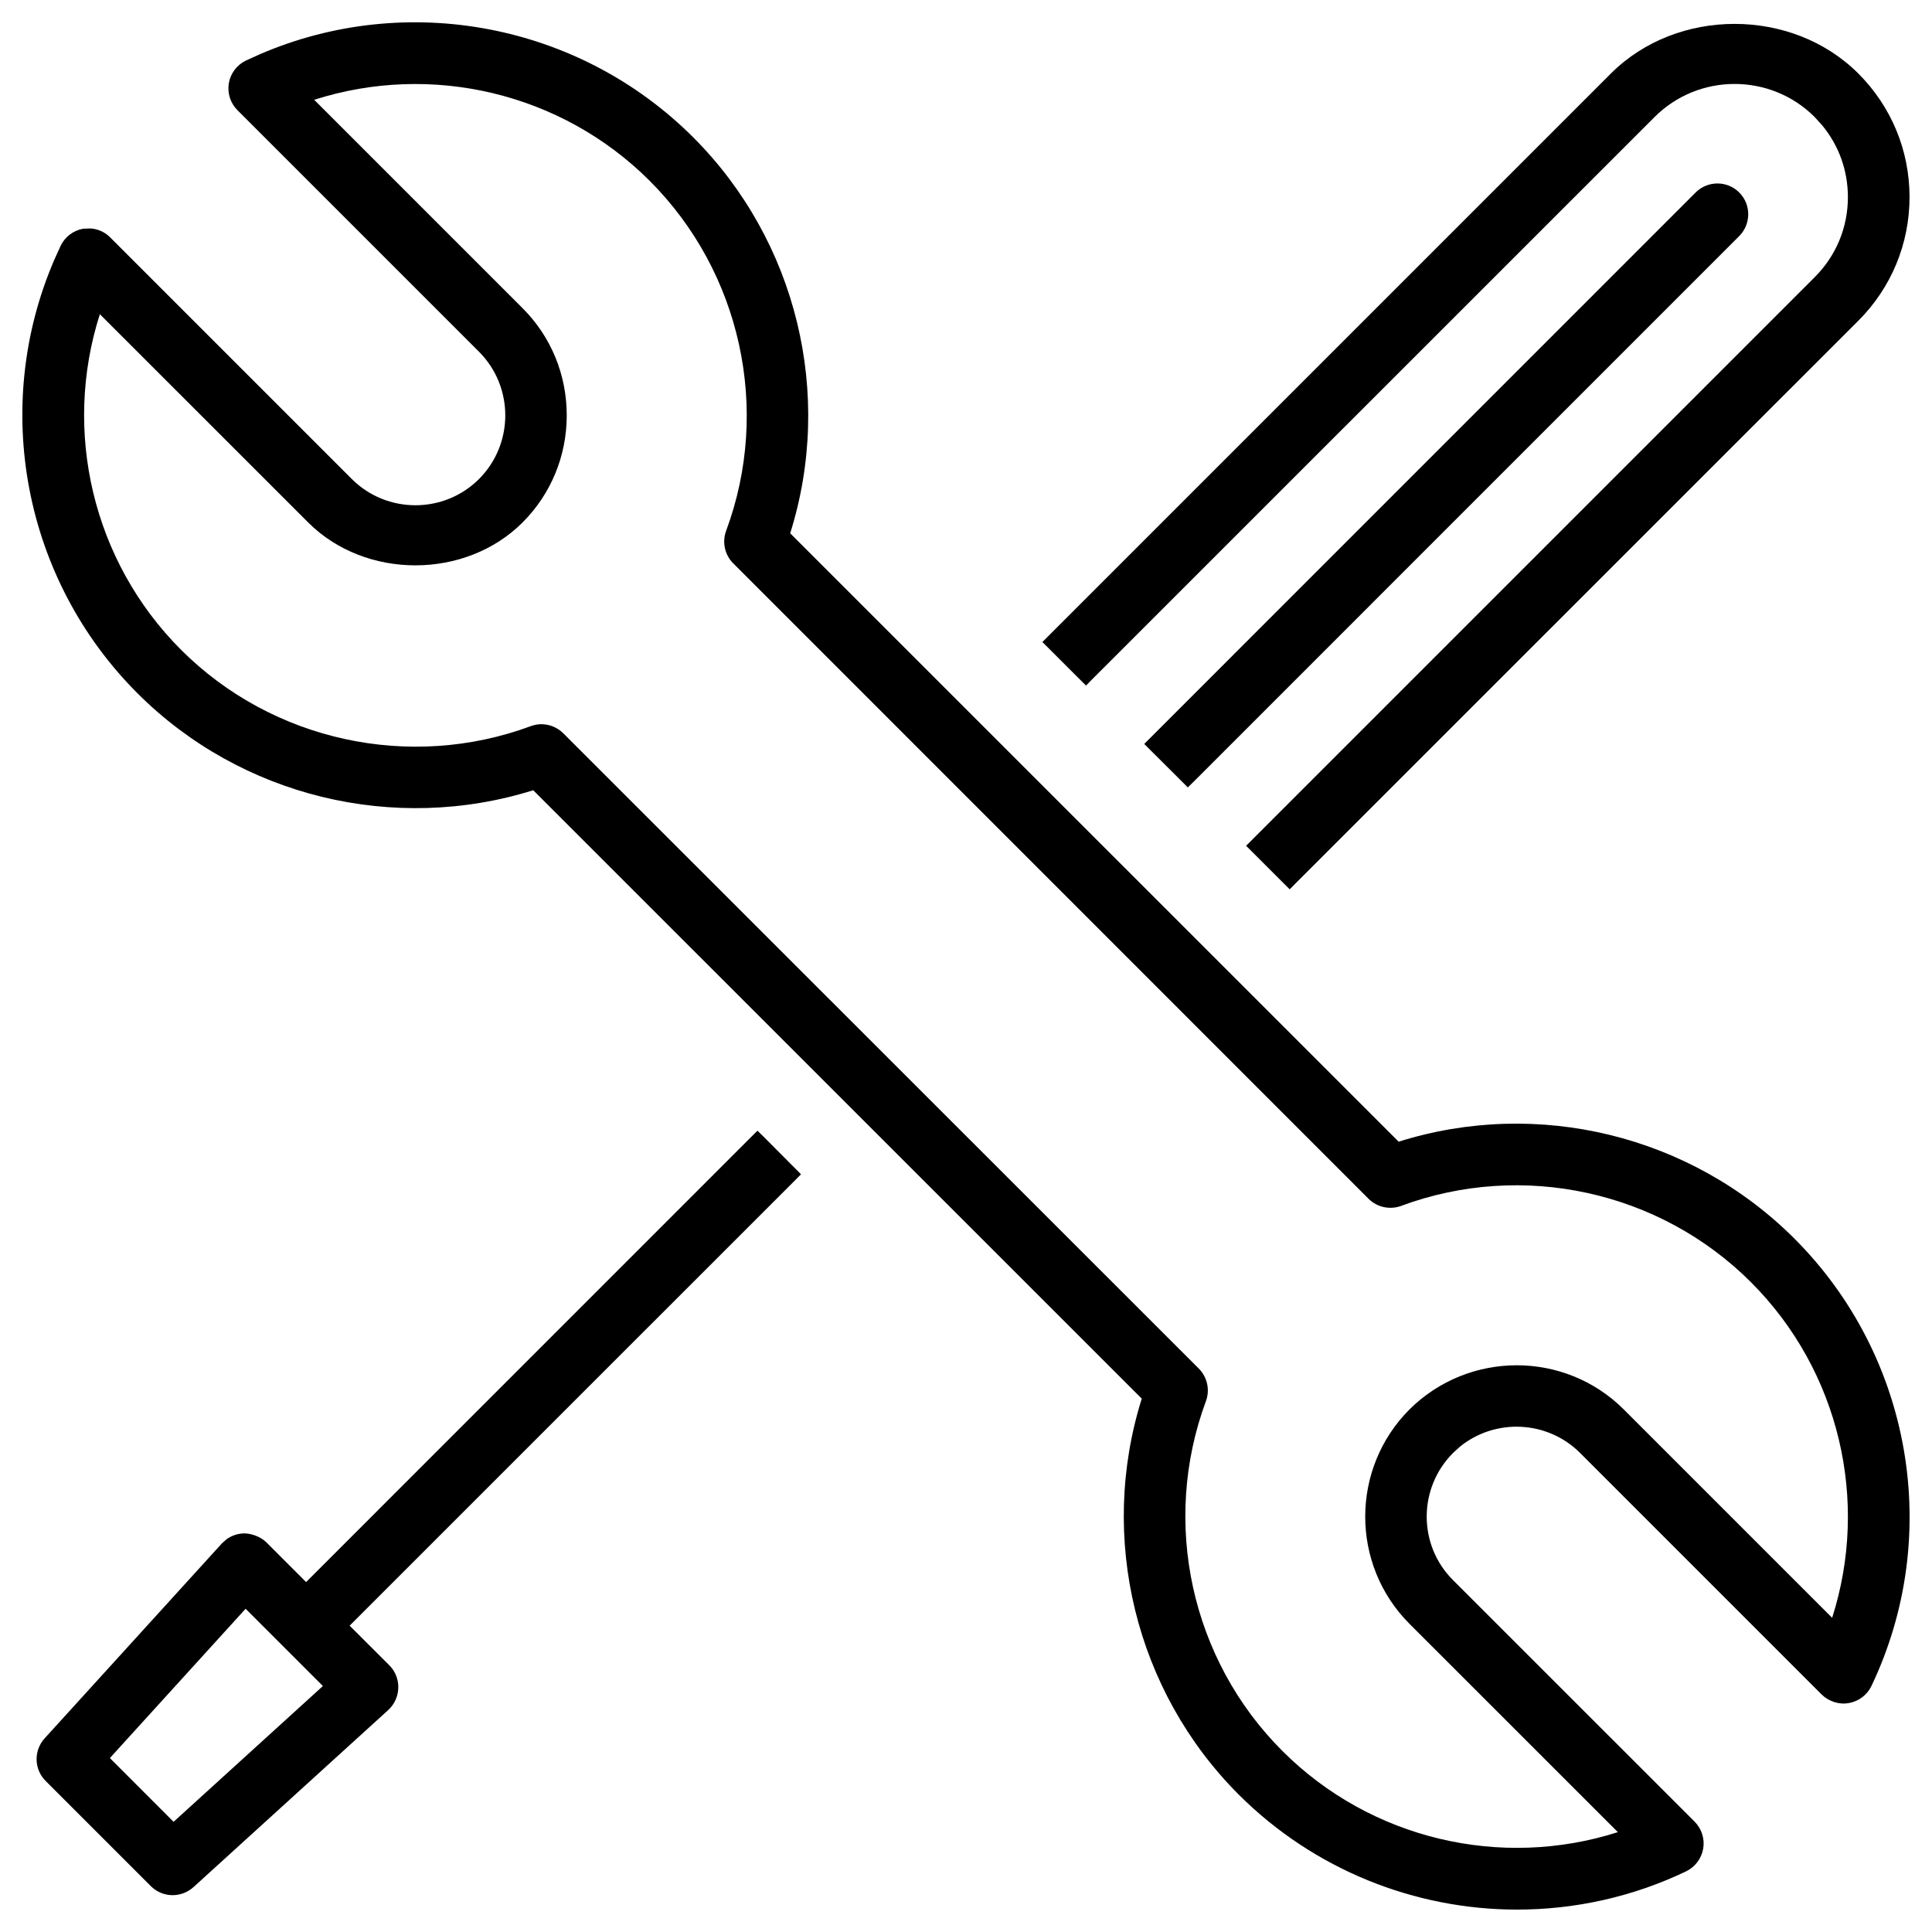
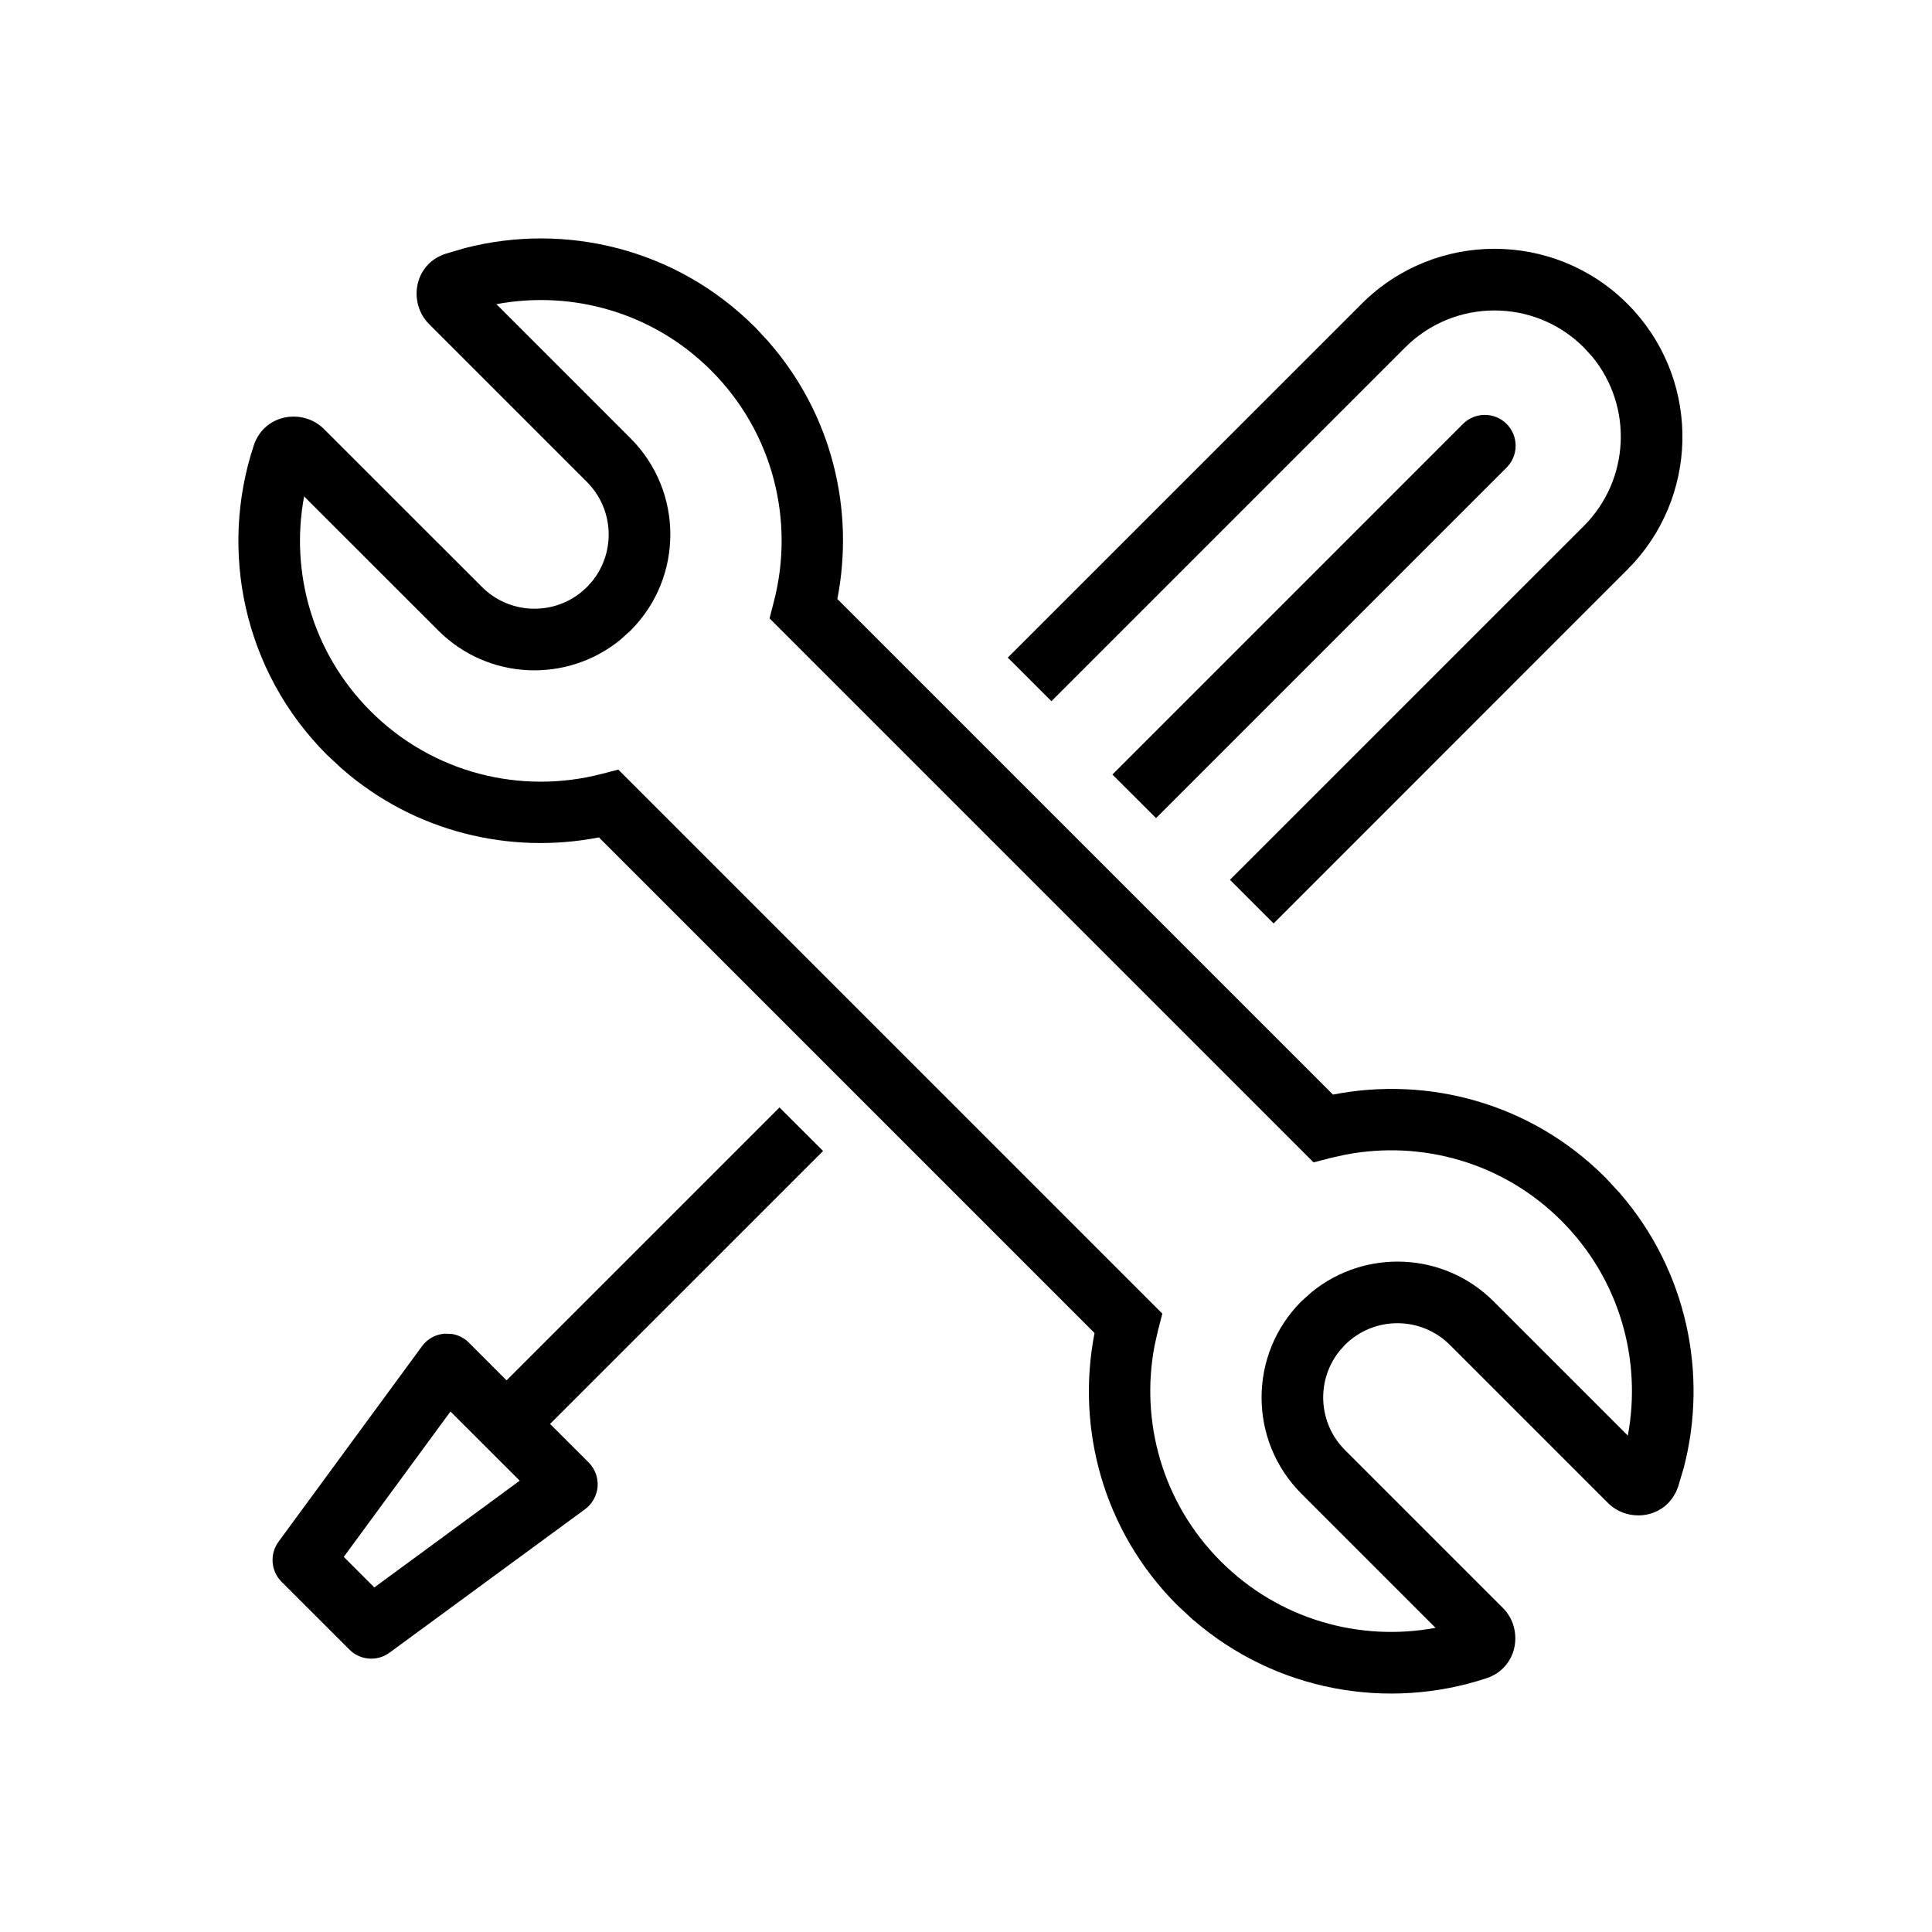
<svg xmlns="http://www.w3.org/2000/svg" width="32" height="32" viewBox="0 0 32 32" fill="none">
-   <g clip-path="url(#clip0_169_670)">
+   <g clip-path="url(#clip0_172_3420)">
    <rect width="32" height="32" fill="white" />
-     <path fill-rule="evenodd" clip-rule="evenodd" d="M4.307 0.897C6.742 -0.151 9.596 0.389 11.483 2.276C13.199 3.992 13.812 6.533 13.088 8.833L23.166 18.91C25.467 18.185 28.008 18.801 29.723 20.517C31.67 22.465 32.182 25.442 30.996 27.927C30.925 28.073 30.788 28.179 30.625 28.207L30.626 28.208H30.621L30.62 28.209L30.619 28.208C30.459 28.238 30.29 28.18 30.175 28.069L26.172 24.066C25.628 23.522 24.763 23.488 24.179 23.963L24.067 24.066C23.486 24.647 23.485 25.592 24.066 26.171L28.069 30.173C28.184 30.29 28.239 30.457 28.21 30.62C28.182 30.782 28.078 30.922 27.929 30.994L27.928 30.995C27.036 31.422 26.079 31.629 25.128 31.629C23.437 31.629 21.766 30.971 20.517 29.724C18.802 28.008 18.189 25.466 18.911 23.166L8.832 13.089C6.53 13.809 3.992 13.197 2.277 11.483C0.389 9.596 -0.15 6.741 0.898 4.306L1.004 4.072C1.075 3.924 1.214 3.817 1.378 3.788H1.38L1.503 3.784C1.623 3.793 1.737 3.843 1.825 3.932L5.827 7.934C6.408 8.513 7.353 8.514 7.934 7.934C8.514 7.353 8.514 6.407 7.934 5.826L3.932 1.824C3.815 1.706 3.763 1.541 3.79 1.378C3.818 1.216 3.923 1.075 4.073 1.003L4.307 0.897ZM10.762 2.996C9.297 1.532 7.14 1.032 5.204 1.653L8.656 5.105C9.128 5.577 9.387 6.208 9.387 6.879C9.387 7.55 9.127 8.182 8.655 8.654C7.708 9.601 6.051 9.6 5.105 8.654L1.654 5.204C1.034 7.139 1.533 9.296 2.998 10.762C4.51 12.274 6.787 12.77 8.792 12.027C8.85 12.006 8.91 11.995 8.968 11.995C9.101 11.996 9.232 12.048 9.329 12.145L19.856 22.668C19.997 22.81 20.043 23.021 19.974 23.207C19.23 25.214 19.726 27.489 21.24 29.001C22.705 30.466 24.861 30.965 26.797 30.346L23.345 26.895C22.368 25.916 22.368 24.325 23.345 23.345C24.328 22.369 25.919 22.37 26.895 23.345L30.346 26.796C30.966 24.86 30.468 22.704 29.003 21.239C27.49 19.725 25.217 19.229 23.208 19.973L23.207 19.974C23.021 20.041 22.812 19.998 22.669 19.857L12.144 9.33C12.003 9.189 11.958 8.978 12.027 8.792C12.772 6.786 12.275 4.51 10.762 2.996Z" fill="black" />
-     <path fill-rule="evenodd" clip-rule="evenodd" d="M12.653 18.833L13.162 19.344L13.267 19.45L13.162 19.556L5.791 26.926L6.449 27.583C6.548 27.682 6.601 27.818 6.597 27.958C6.593 28.098 6.534 28.228 6.431 28.323L3.202 31.259C3.105 31.346 2.98 31.39 2.858 31.39C2.728 31.39 2.597 31.339 2.499 31.241L0.755 29.497C0.563 29.305 0.556 28.996 0.738 28.794L3.674 25.565L3.752 25.495C3.835 25.435 3.935 25.401 4.039 25.398H4.044C4.153 25.398 4.309 25.445 4.412 25.546L5.07 26.204L12.44 18.833L12.546 18.728L12.653 18.833ZM1.82 29.119L2.875 30.175L5.348 27.926L4.068 26.646L1.82 29.119Z" fill="black" />
-     <path d="M26.682 1.217C27.779 0.121 29.684 0.123 30.779 1.217C31.326 1.764 31.628 2.491 31.628 3.265C31.627 4.039 31.326 4.766 30.779 5.313L21.467 14.623L21.362 14.73L21.255 14.624L20.746 14.115L20.639 14.009L30.056 4.592C30.412 4.237 30.607 3.766 30.607 3.265C30.607 2.827 30.458 2.411 30.182 2.077L30.056 1.938C29.327 1.209 28.136 1.207 27.405 1.938L18.093 11.248L17.988 11.355L17.881 11.249L17.372 10.74L17.265 10.634L26.682 1.217Z" fill="black" />
-     <path d="M28.085 3.188C28.285 2.989 28.608 2.989 28.807 3.188C29.006 3.387 29.006 3.71 28.807 3.91L19.781 12.937L19.674 13.042L19.569 12.937L19.058 12.428L18.952 12.322L28.085 3.188Z" fill="black" />
+     <path fill-rule="evenodd" clip-rule="evenodd" d="M7.705 4.108C9.363 3.681 11.201 4.115 12.501 5.415L12.506 5.419L12.732 5.662L12.735 5.667C13.783 6.867 14.157 8.446 13.869 9.921L22.078 18.13C23.657 17.821 25.358 18.272 26.583 19.497L26.588 19.501L26.828 19.76L26.831 19.764C27.942 21.048 28.294 22.762 27.887 24.316L27.795 24.624L27.762 24.707L27.758 24.715L27.712 24.794C27.468 25.166 26.936 25.197 26.632 24.893L24.016 22.277C23.535 21.797 22.757 21.796 22.276 22.276L22.189 22.373C21.798 22.856 21.828 23.567 22.276 24.016L24.893 26.633C25.24 26.98 25.146 27.621 24.623 27.796C22.991 28.337 21.134 28.016 19.765 26.831L19.76 26.829L19.501 26.588L19.497 26.584C18.272 25.359 17.821 23.658 18.129 22.079L9.92 13.87C8.446 14.157 6.867 13.783 5.666 12.735L5.662 12.732L5.419 12.505L5.415 12.502C4.028 11.115 3.626 9.116 4.204 7.376C4.379 6.852 5.019 6.759 5.366 7.106L7.982 9.721C8.431 10.171 9.142 10.201 9.625 9.81L9.723 9.722L9.807 9.629C10.2 9.145 10.171 8.433 9.721 7.982L7.106 5.367C6.759 5.019 6.852 4.379 7.375 4.205L7.381 4.203L7.701 4.109L7.705 4.108ZM11.779 6.137C10.813 5.171 9.473 4.804 8.222 5.038L10.444 7.26C11.322 8.139 11.323 9.565 10.444 10.444L10.273 10.598C9.388 11.319 8.084 11.268 7.26 10.444L5.037 8.222C4.803 9.473 5.171 10.812 6.138 11.779C7.173 12.814 8.635 13.162 9.959 12.82L10.241 12.747L19.252 21.758L19.179 22.04L19.123 22.29C18.884 23.545 19.25 24.891 20.22 25.861C21.187 26.828 22.526 27.195 23.777 26.962L21.554 24.739C20.676 23.86 20.676 22.433 21.555 21.554L21.727 21.4C22.611 20.68 23.915 20.732 24.738 21.554L26.962 23.778C27.196 22.527 26.828 21.186 25.861 20.219C24.891 19.249 23.545 18.884 22.289 19.124L22.04 19.179L21.757 19.253L12.746 10.242L12.819 9.96C13.161 8.635 12.814 7.173 11.779 6.137Z" fill="black" />
+     <path fill-rule="evenodd" clip-rule="evenodd" d="M13.633 19.064L9.111 23.585L9.751 24.224C9.856 24.33 9.909 24.476 9.898 24.624C9.886 24.771 9.811 24.908 9.692 24.996L6.451 27.374C6.248 27.523 5.966 27.501 5.788 27.323L4.663 26.199C4.485 26.021 4.465 25.738 4.613 25.536L6.991 22.296C7.079 22.176 7.215 22.101 7.363 22.09L7.474 22.093C7.582 22.108 7.685 22.157 7.764 22.236L8.39 22.863L12.911 18.343L13.633 19.064ZM5.694 25.787L6.2 26.293L8.608 24.525L7.461 23.379L5.694 25.787Z" fill="black" />
+     <path d="M22.553 5.032C23.768 3.817 25.74 3.817 26.955 5.032L26.958 5.035L27.064 5.145L27.066 5.149C28.169 6.371 28.132 8.257 26.955 9.434L21.095 15.295L20.372 14.572L26.233 8.712C26.998 7.946 27.047 6.734 26.377 5.913L26.233 5.755C25.416 4.938 24.091 4.938 23.274 5.755L17.415 11.614L16.692 10.892L22.553 5.032Z" fill="black" />
+     <path d="M24.233 7.02C24.433 6.822 24.756 6.823 24.954 7.021C25.153 7.22 25.154 7.543 24.955 7.743L19.148 13.55L18.425 12.829L24.233 7.02Z" fill="black" />
  </g>
  <defs>
-     <clipPath id="clip0_169_670">
+     <clipPath id="clip0_172_3420">
      <rect width="32" height="32" fill="white" />
    </clipPath>
  </defs>
</svg>
